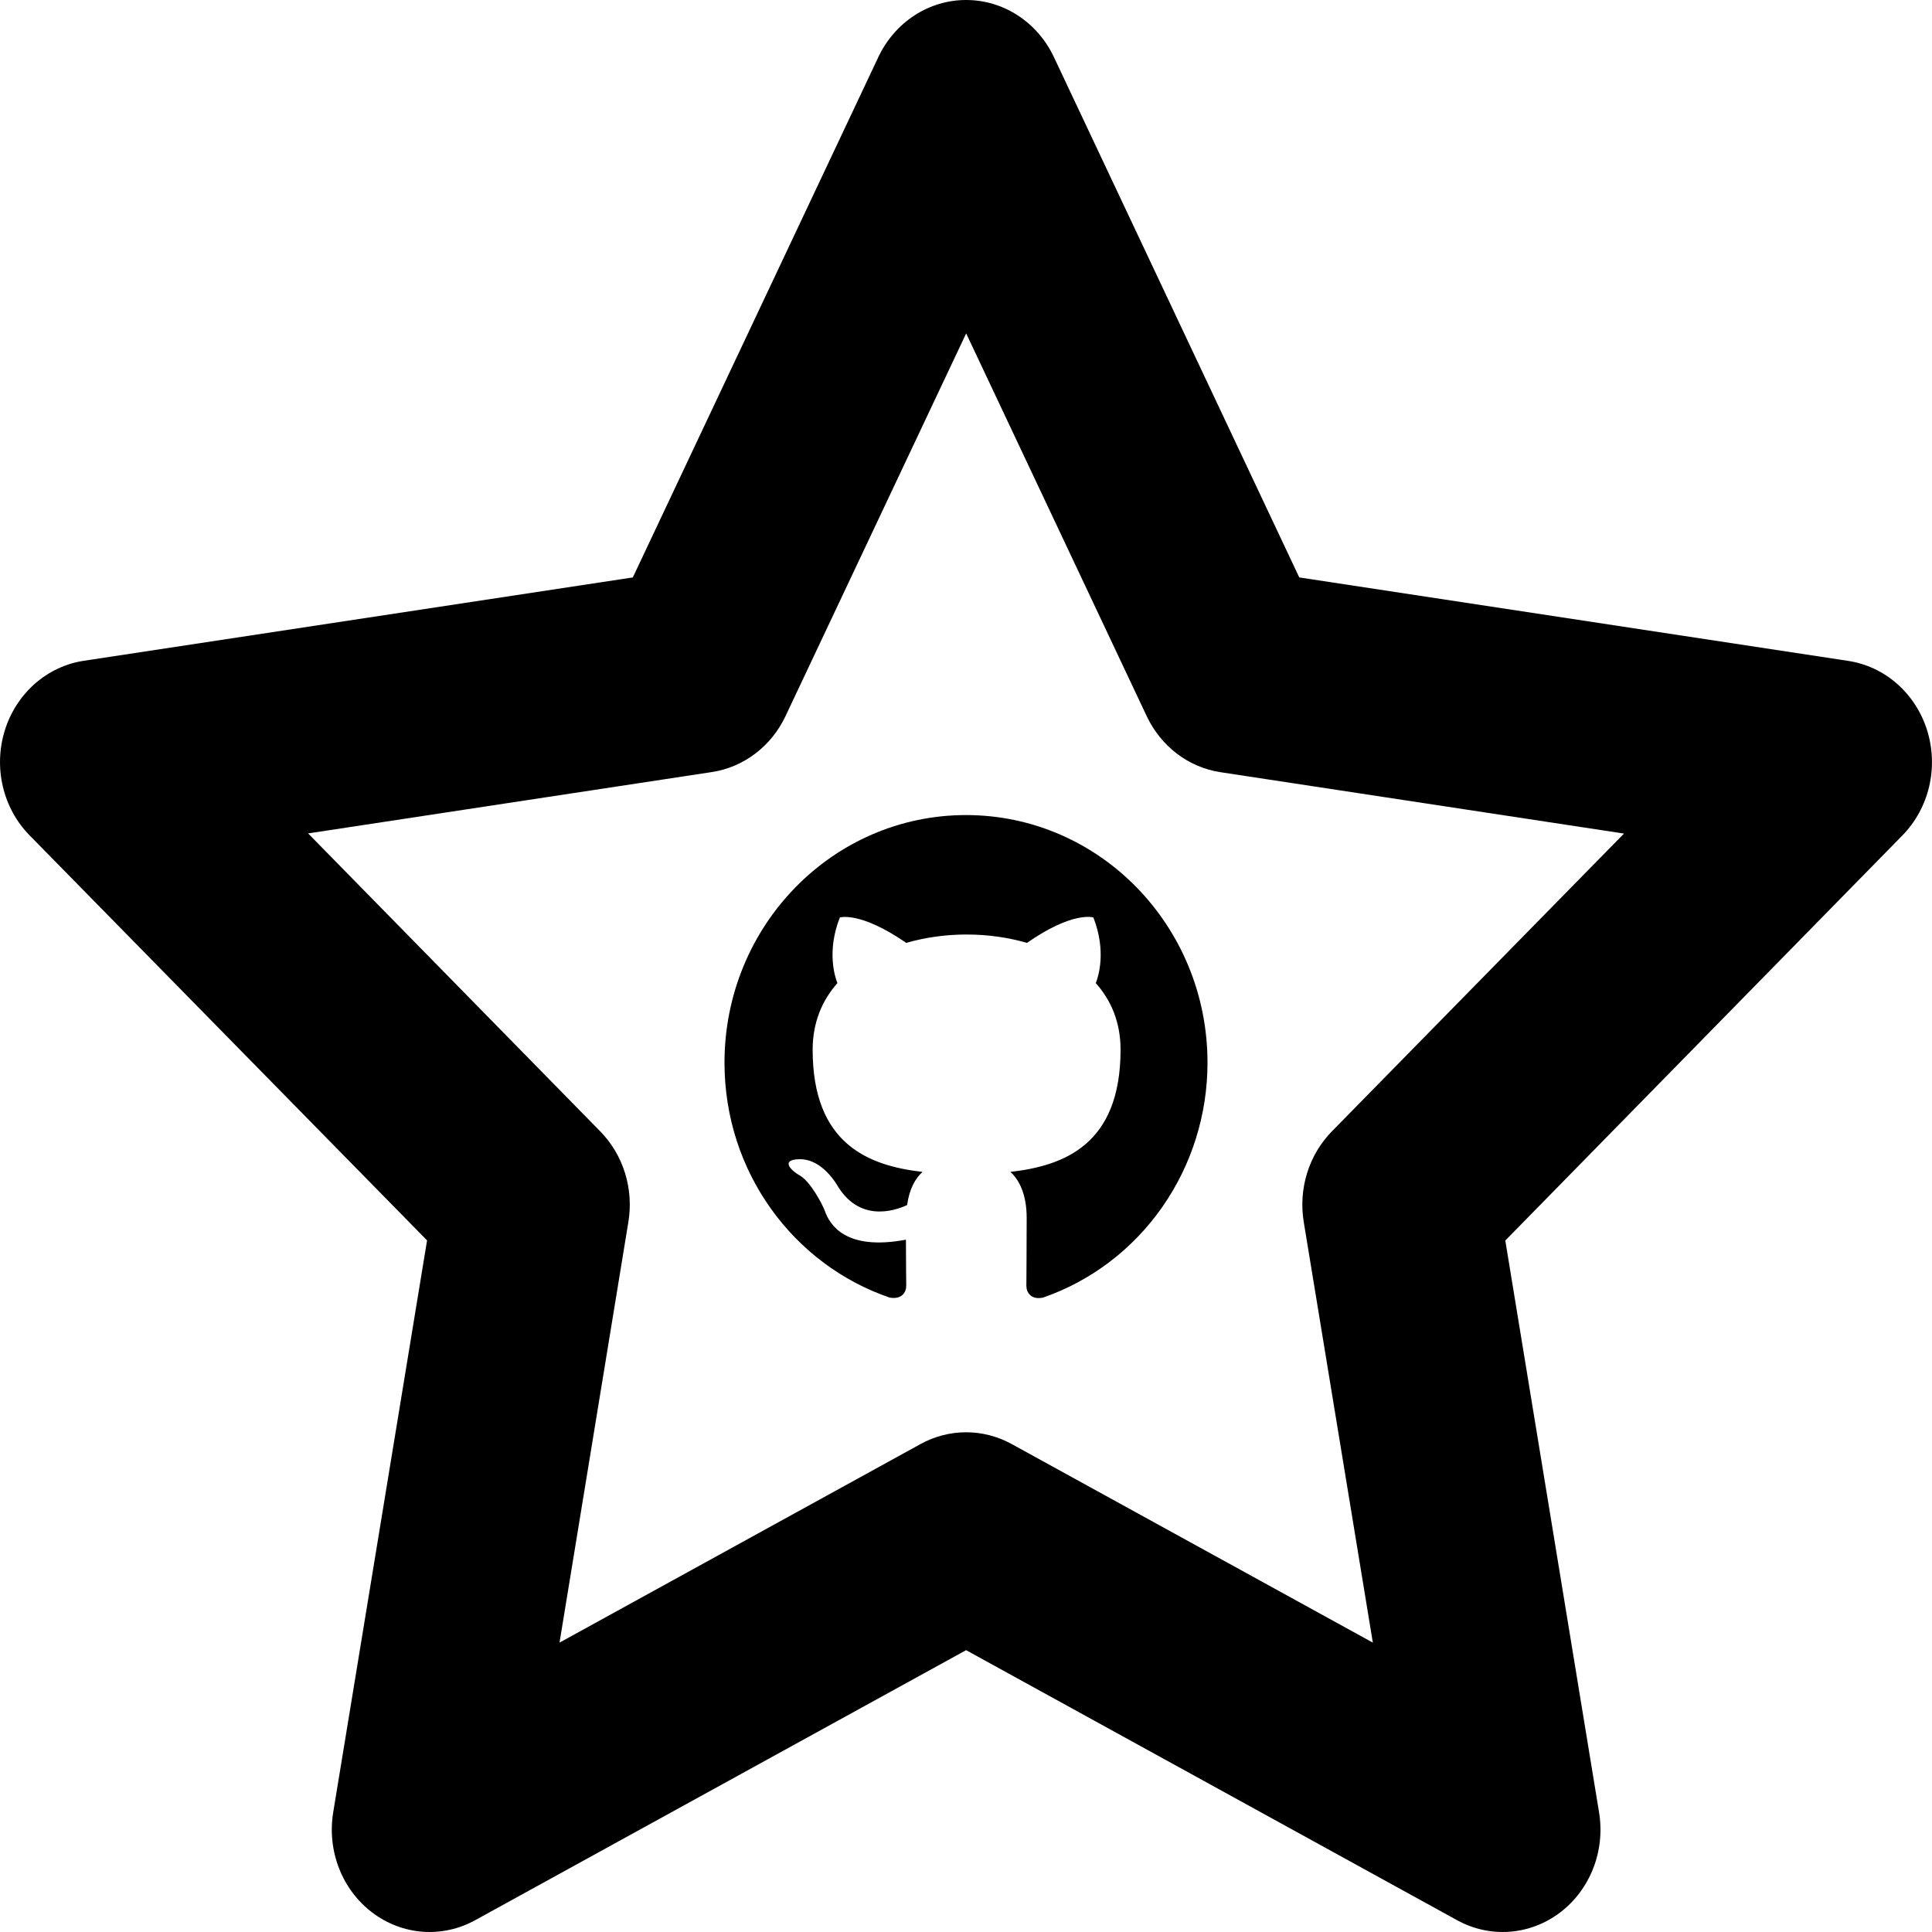
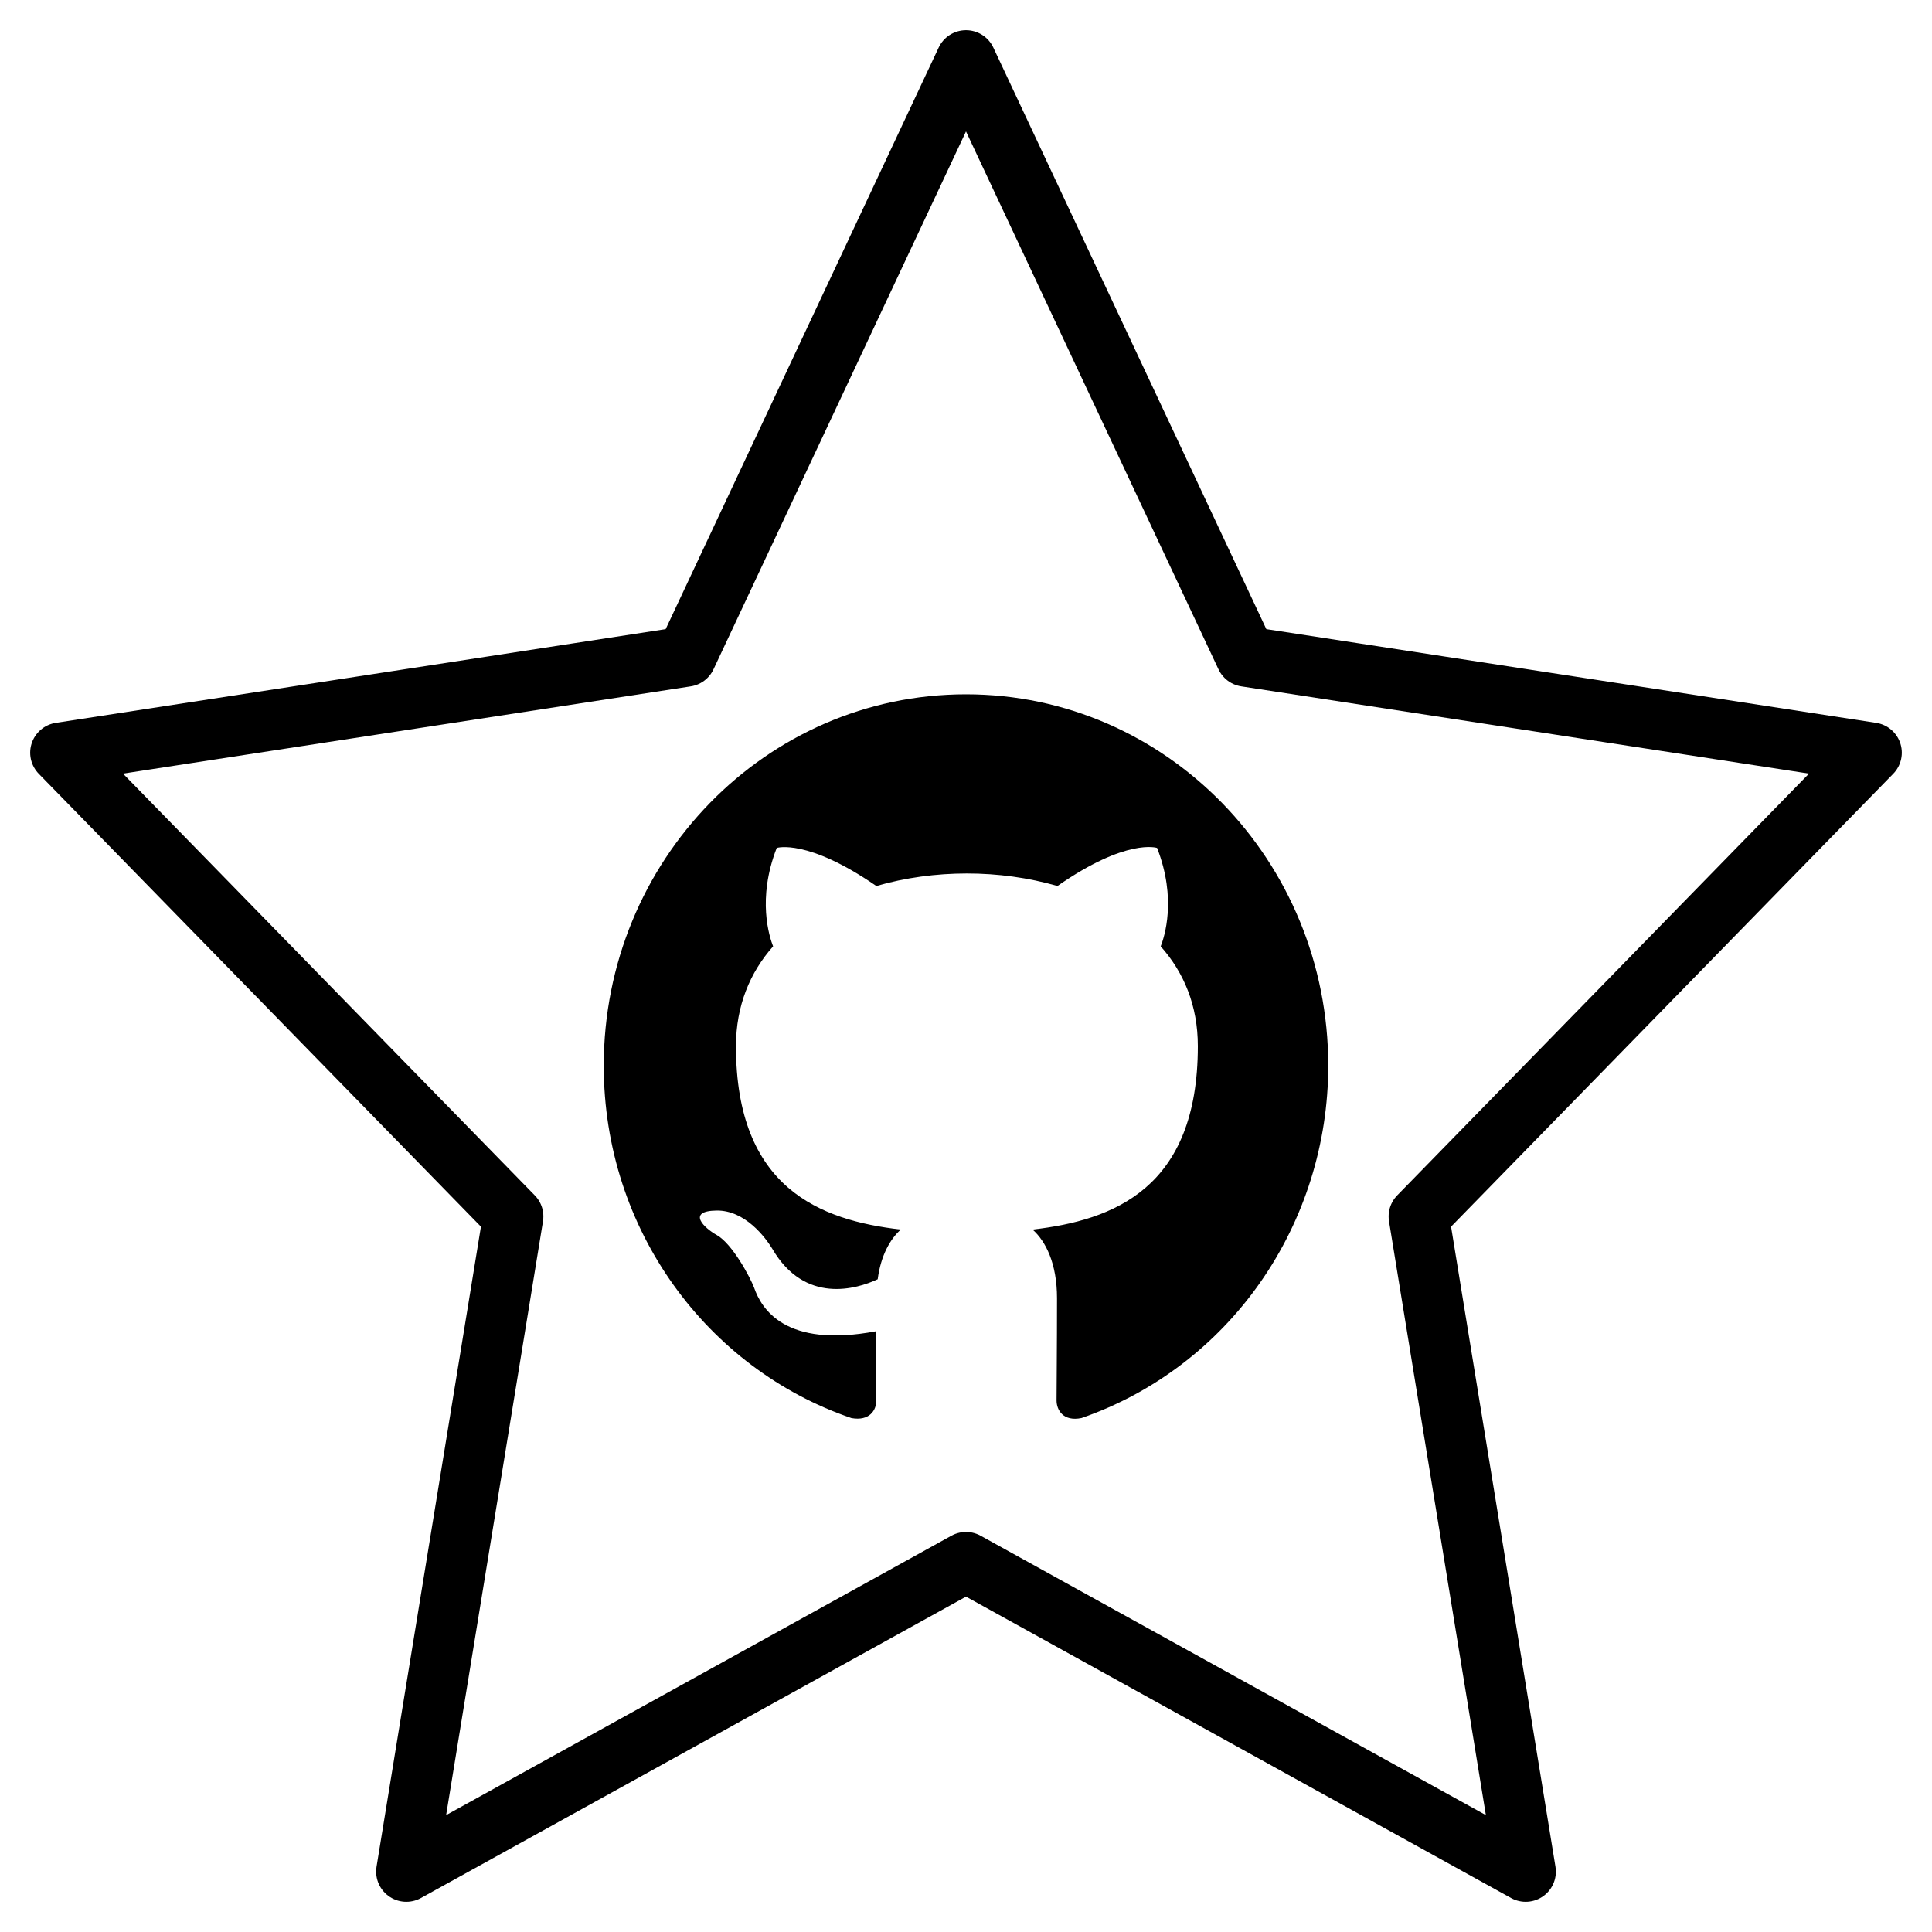
<svg xmlns="http://www.w3.org/2000/svg" width="64" height="64" fill="none">
-   <path fill-rule="evenodd" clip-rule="evenodd" d="M32.004 7.1e-7c.605-0 1.198.176 1.711.51.514.334.928.811 1.196 1.379l8.129 17.239 18.185 2.765c.598.091 1.16.355 1.622.762.462.407.806.942.993 1.543.187.601.209 1.245.065 1.859-.145.614-.451 1.173-.883 1.615L49.865 41.094l3.106 18.943c.102.623.036 1.264-.192 1.85-.228.586-.607 1.093-1.096 1.465-.489.372-1.068.593-1.671.639-.603.046-1.206-.086-1.741-.38l-16.267-8.947-16.267 8.947c-.535.294-1.137.425-1.74.38-.602-.046-1.181-.267-1.669-.638-.489-.371-.869-.878-1.097-1.463-.228-.585-.295-1.225-.194-1.848l3.11-18.952L.981 27.673c-.434-.441-.741-1.001-.886-1.616-.145-.615-.123-1.259.064-1.861.187-.602.532-1.137.994-1.545.463-.408 1.026-.672 1.625-.762l18.185-2.761L29.097 1.889c.268-.567.682-1.045 1.196-1.379.514-.334 1.107-.511 1.711-.51Zm0 11.048-5.983 12.675c-.232.492-.575.918-1 1.24s-.917.533-1.436.612l-13.378 2.033 9.676 9.869c.377.384.658.857.821 1.38.163.523.201 1.079.112 1.621l-2.281 13.936 11.961-6.579c.465-.256.982-.389 1.508-.389.525 0 1.043.134 1.508.389l11.965 6.579-2.289-13.936c-.089-.542-.05-1.098.112-1.621.163-.523.444-.996.821-1.38l9.676-9.864-13.373-2.034c-.519-.079-1.012-.289-1.436-.612-.424-.323-.767-.748-1-1.24l-5.983-12.684v.005Z" fill="#000" />
-   <path fill-rule="evenodd" clip-rule="evenodd" d="M32 27c-4.42 0-8 3.671-8 8.202 0 3.63 2.29 6.695 5.47 7.782.4.072.55-.174.55-.39 0-.195-.01-.841-.01-1.528-2.01.379-2.53-.502-2.69-.964-.09-.236-.48-.964-.82-1.159-.28-.154-.68-.533-.01-.543.63-.01 1.08.595 1.23.841.72 1.241 1.87.892 2.33.677.07-.533.28-.892.51-1.097-1.78-.205-3.64-.912-3.64-4.05 0-.892.31-1.63.82-2.204-.08-.205-.36-1.046.08-2.174 0 0 .67-.215 2.2.841.64-.185 1.32-.277 2-.277.68 0 1.36.092 2 .277 1.53-1.066 2.2-.841 2.2-.841.44 1.128.16 1.969.08 2.174.51.574.82 1.302.82 2.204 0 3.148-1.87 3.845-3.65 4.05.29.256.54.749.54 1.518 0 1.097-.01 1.979-.01 2.256 0 .215.15.472.55.39 1.588-.55 2.968-1.596 3.946-2.992.978-1.396 1.504-3.071 1.504-4.79C40 30.671 36.42 27 32 27Z" fill="#000" />
+   <path d="m32 2 9.27 19.748L62 24.934 47 40.297 50.54 62 32 51.748 13.46 62 17 40.297 2 24.934l20.73-3.186L32 2Z" stroke="#000" stroke-width="2" stroke-linecap="round" stroke-linejoin="round" />
+   <path fill-rule="evenodd" clip-rule="evenodd" d="M32 23c-6.63 0-12 5.506-12 12.303 0 5.444 3.435 10.043 8.205 11.673.6.108.825-.262.825-.584 0-.292-.015-1.261-.015-2.292-3.015.569-3.795-.753-4.035-1.446-.135-.354-.72-1.446-1.23-1.738-.42-.231-1.02-.8-.015-.815.945-.015 1.62.892 1.845 1.261 1.08 1.861 2.805 1.338 3.495 1.015.105-.8.42-1.338.765-1.646-2.67-.308-5.46-1.369-5.46-6.075 0-1.338.465-2.445 1.23-3.307-.12-.308-.54-1.569.12-3.26 0 0 1.005-.323 3.3 1.261.96-.277 1.98-.415 3-.415s2.04.138 3 .415c2.295-1.599 3.3-1.261 3.3-1.261.66 1.692.24 2.953.12 3.26.765.861 1.23 1.953 1.23 3.307 0 4.721-2.805 5.767-5.475 6.075.435.384.81 1.123.81 2.276 0 1.646-.015 2.968-.015 3.384 0 .323.225.707.825.584 2.382-.825 4.452-2.394 5.919-4.488 1.466-2.094 2.256-4.607 2.256-7.185C44 28.506 38.63 23 32 23Z" fill="#000" />
</svg>
